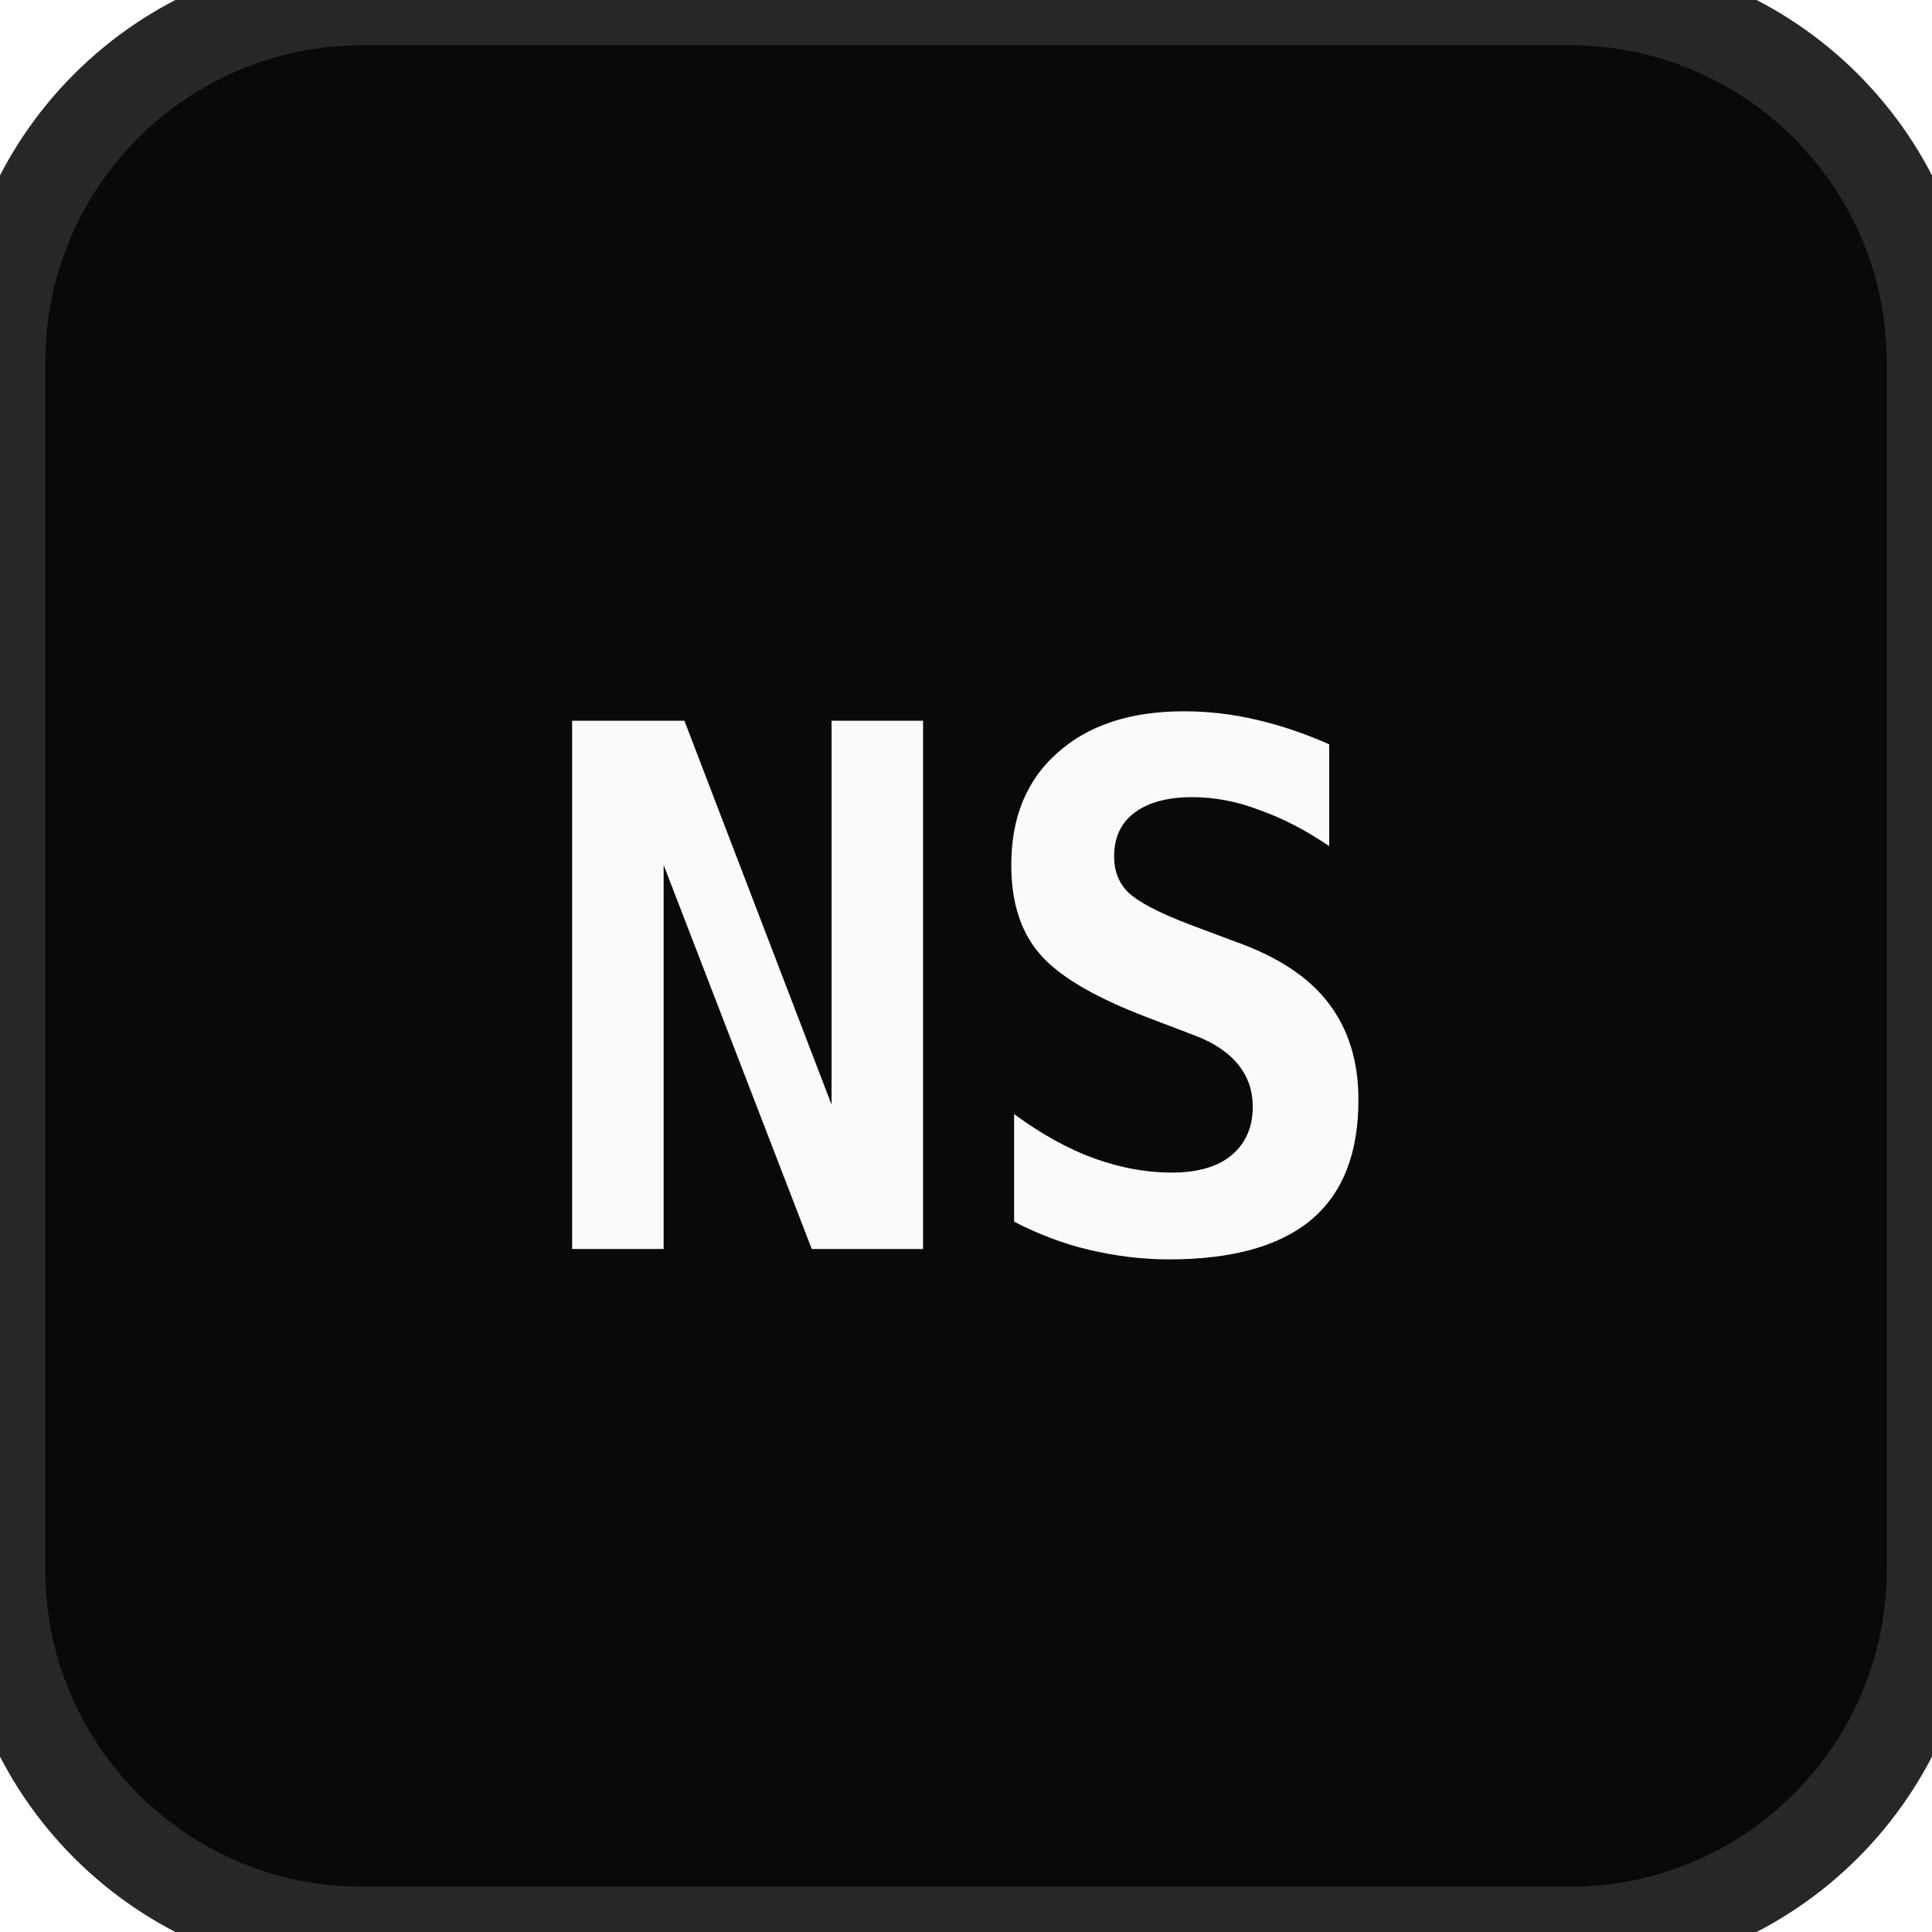
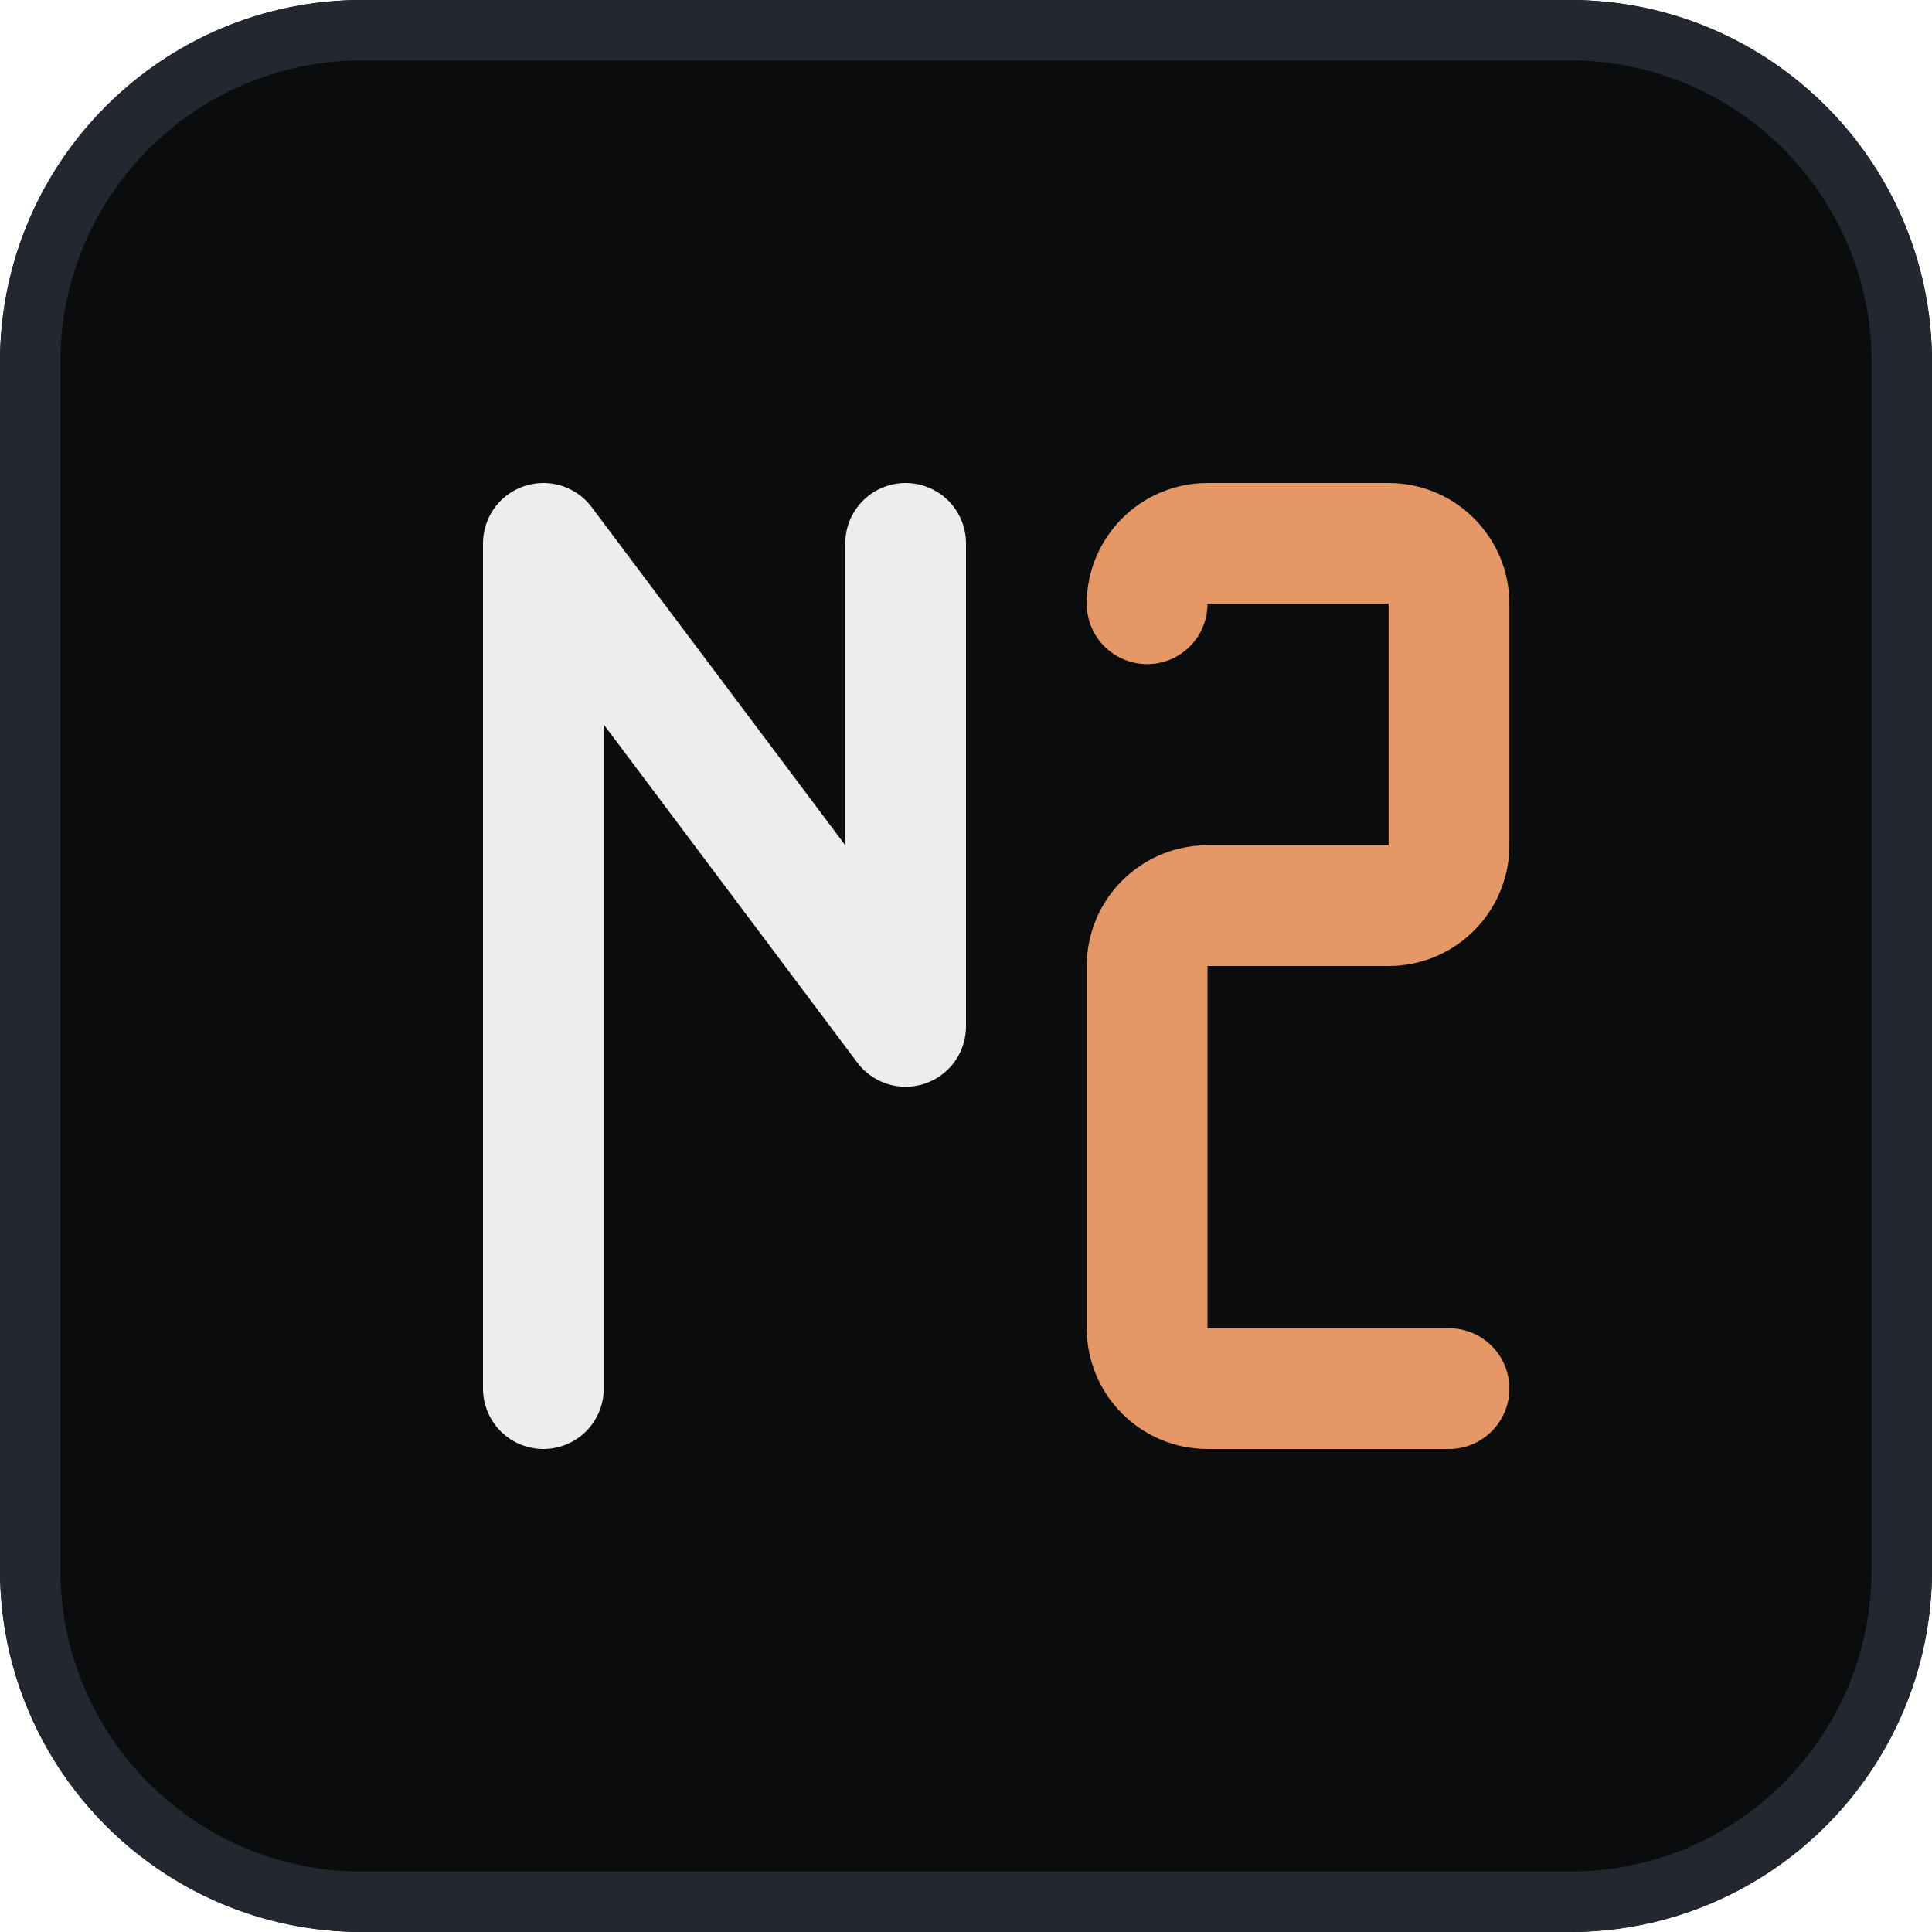
- <svg xmlns="http://www.w3.org/2000/svg" viewBox="0 0 32 32" width="32" height="32">
-   <rect width="32" height="32" rx="6" fill="#09090b" stroke="#27272a" stroke-width="1.5" />
-   <text x="50%" y="54%" font-family="monospace, monospace" font-size="12" font-weight="700" fill="#fafafa" dominant-baseline="middle" text-anchor="middle">NS</text>
+ <svg xmlns="http://www.w3.org/2000/svg" viewBox="0 0 32 32" fill="none">
+   <rect width="32" height="32" rx="6" fill="#0B0C0E" />
+   <rect x="0.5" y="0.5" width="31" height="31" rx="5.5" stroke="#232730" />
+   <path d="M9 23V9L15 17V9" stroke="#EDEDED" stroke-width="2" stroke-linecap="round" stroke-linejoin="round" />
+   <path d="M19 10C19 9.448 19.448 9 20 9H23C23.552 9 24 9.448 24 10V14C24 14.552 23.552 15 23 15H20C19.448 15 19 15.448 19 16V22C19 22.552 19.448 23 20 23H24" stroke="#E59866" stroke-width="2" stroke-linecap="round" stroke-linejoin="round" />
</svg>
